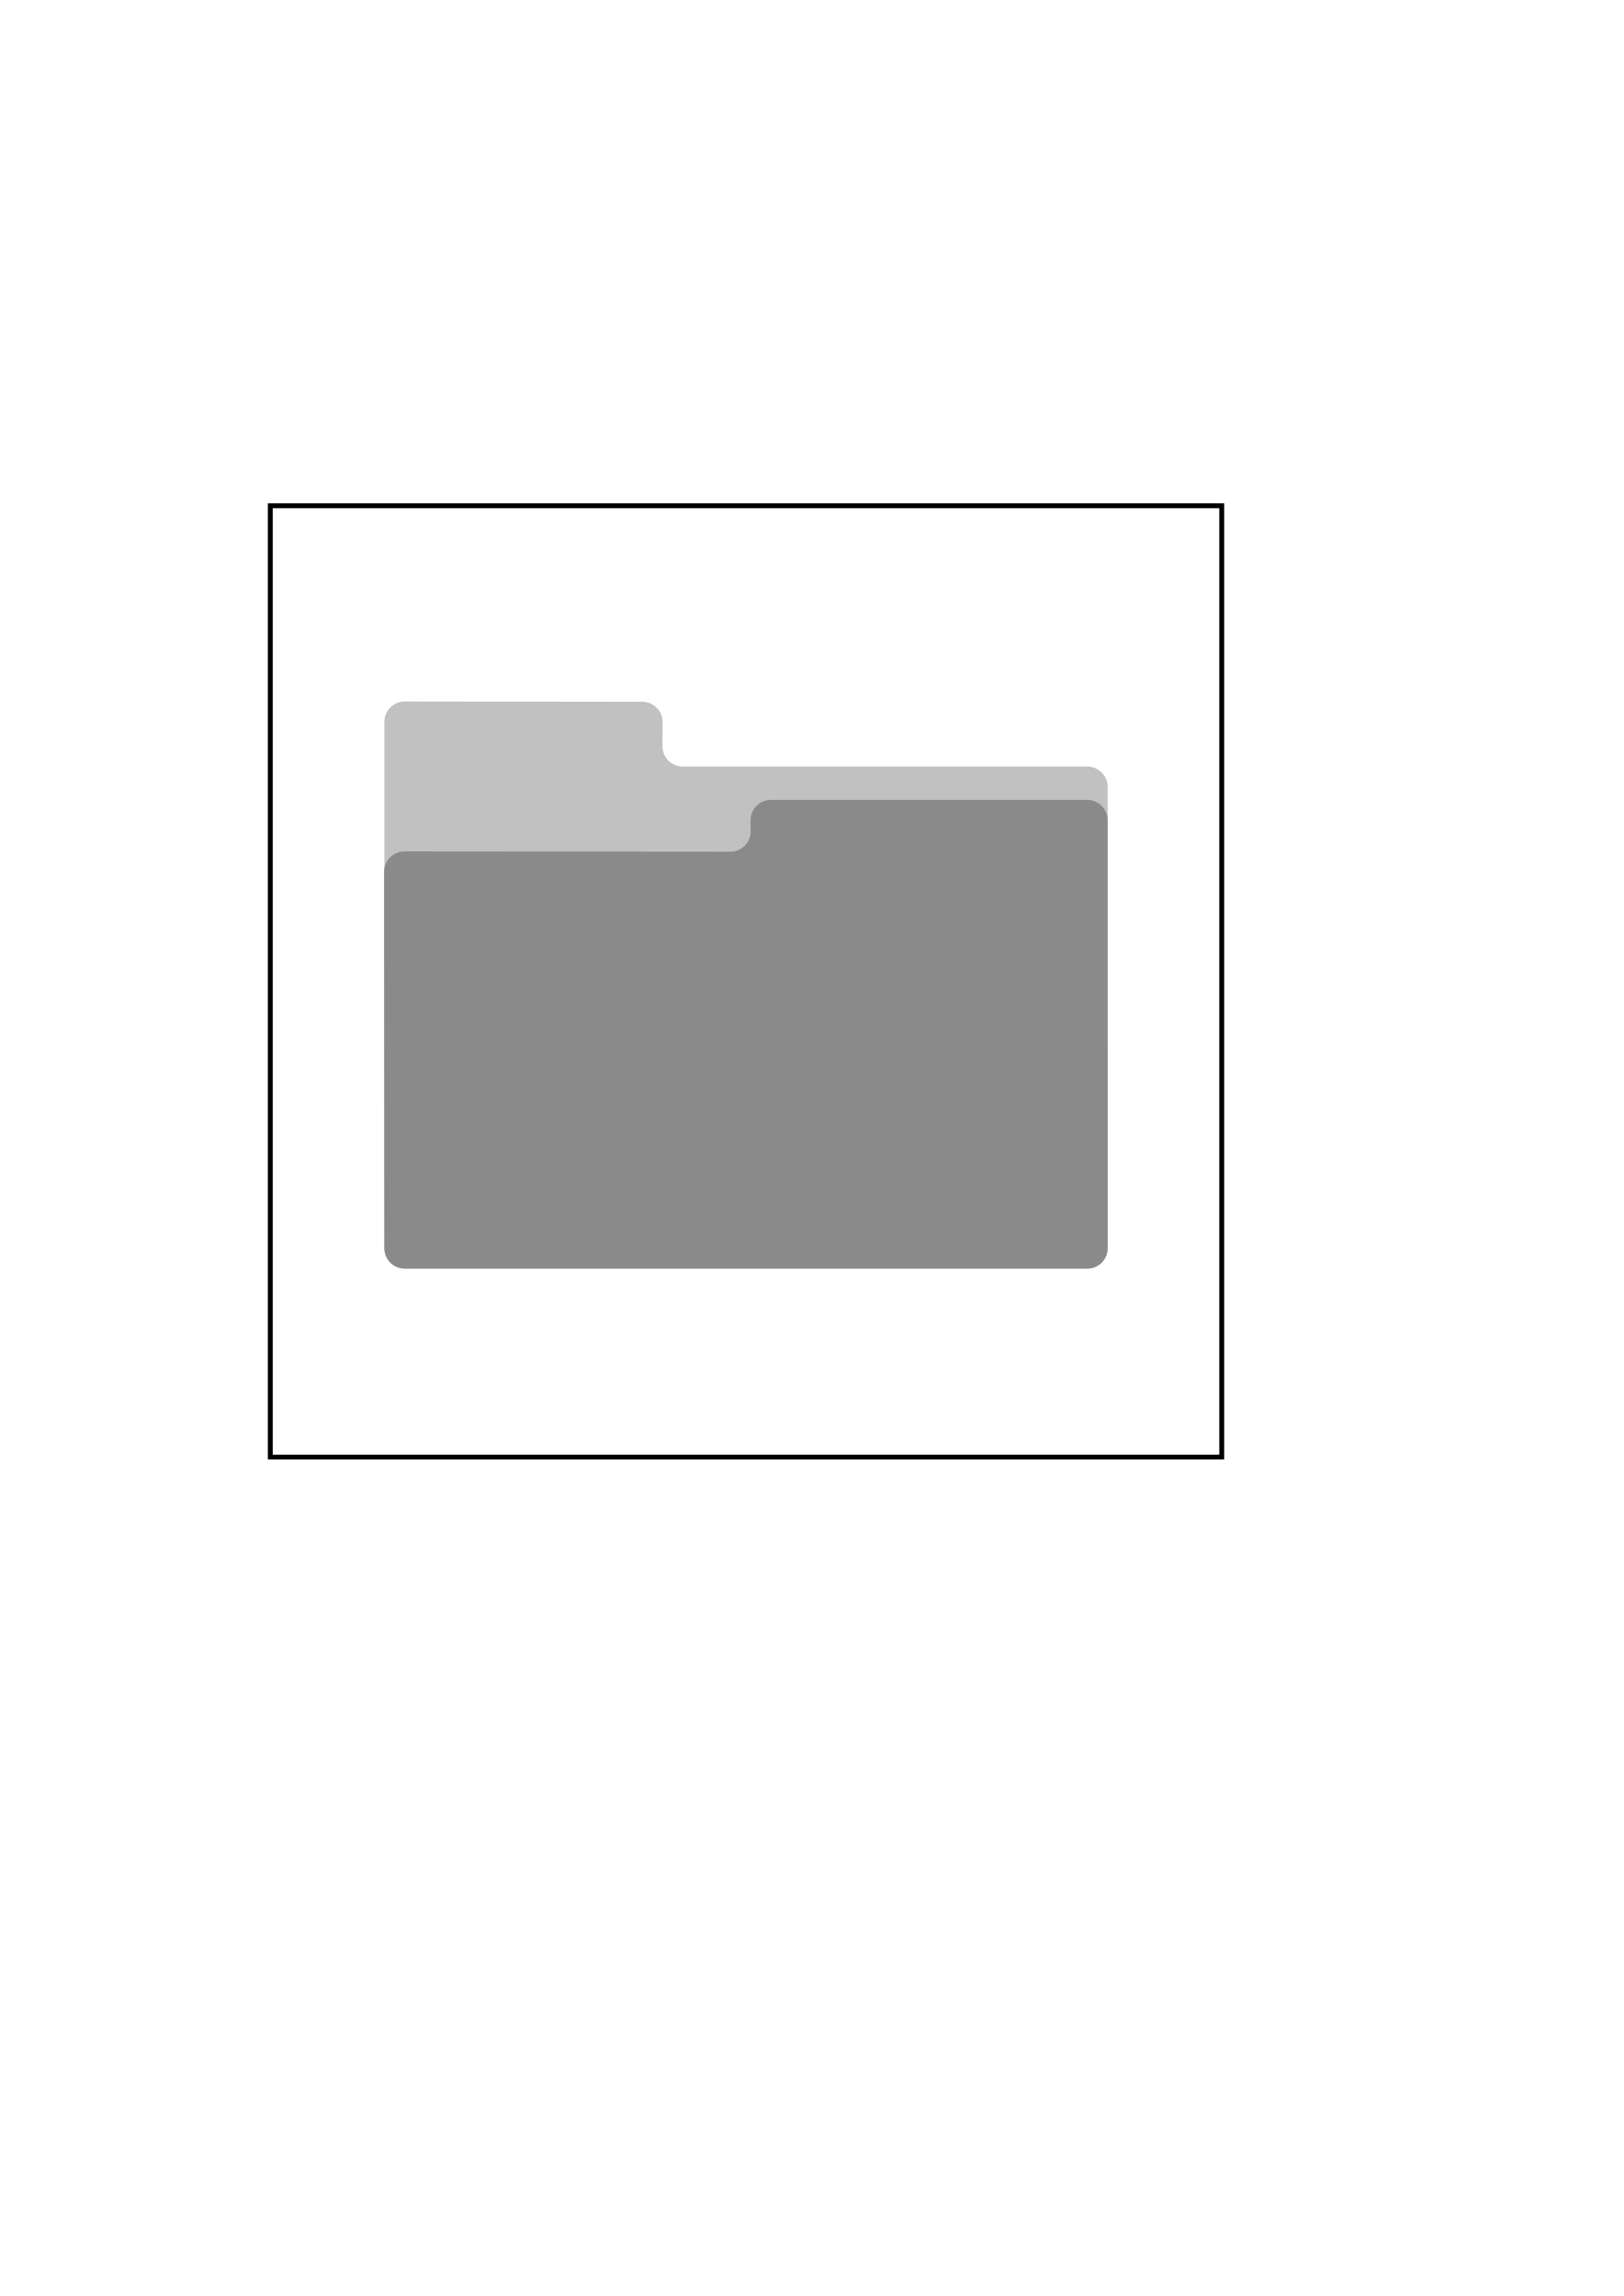
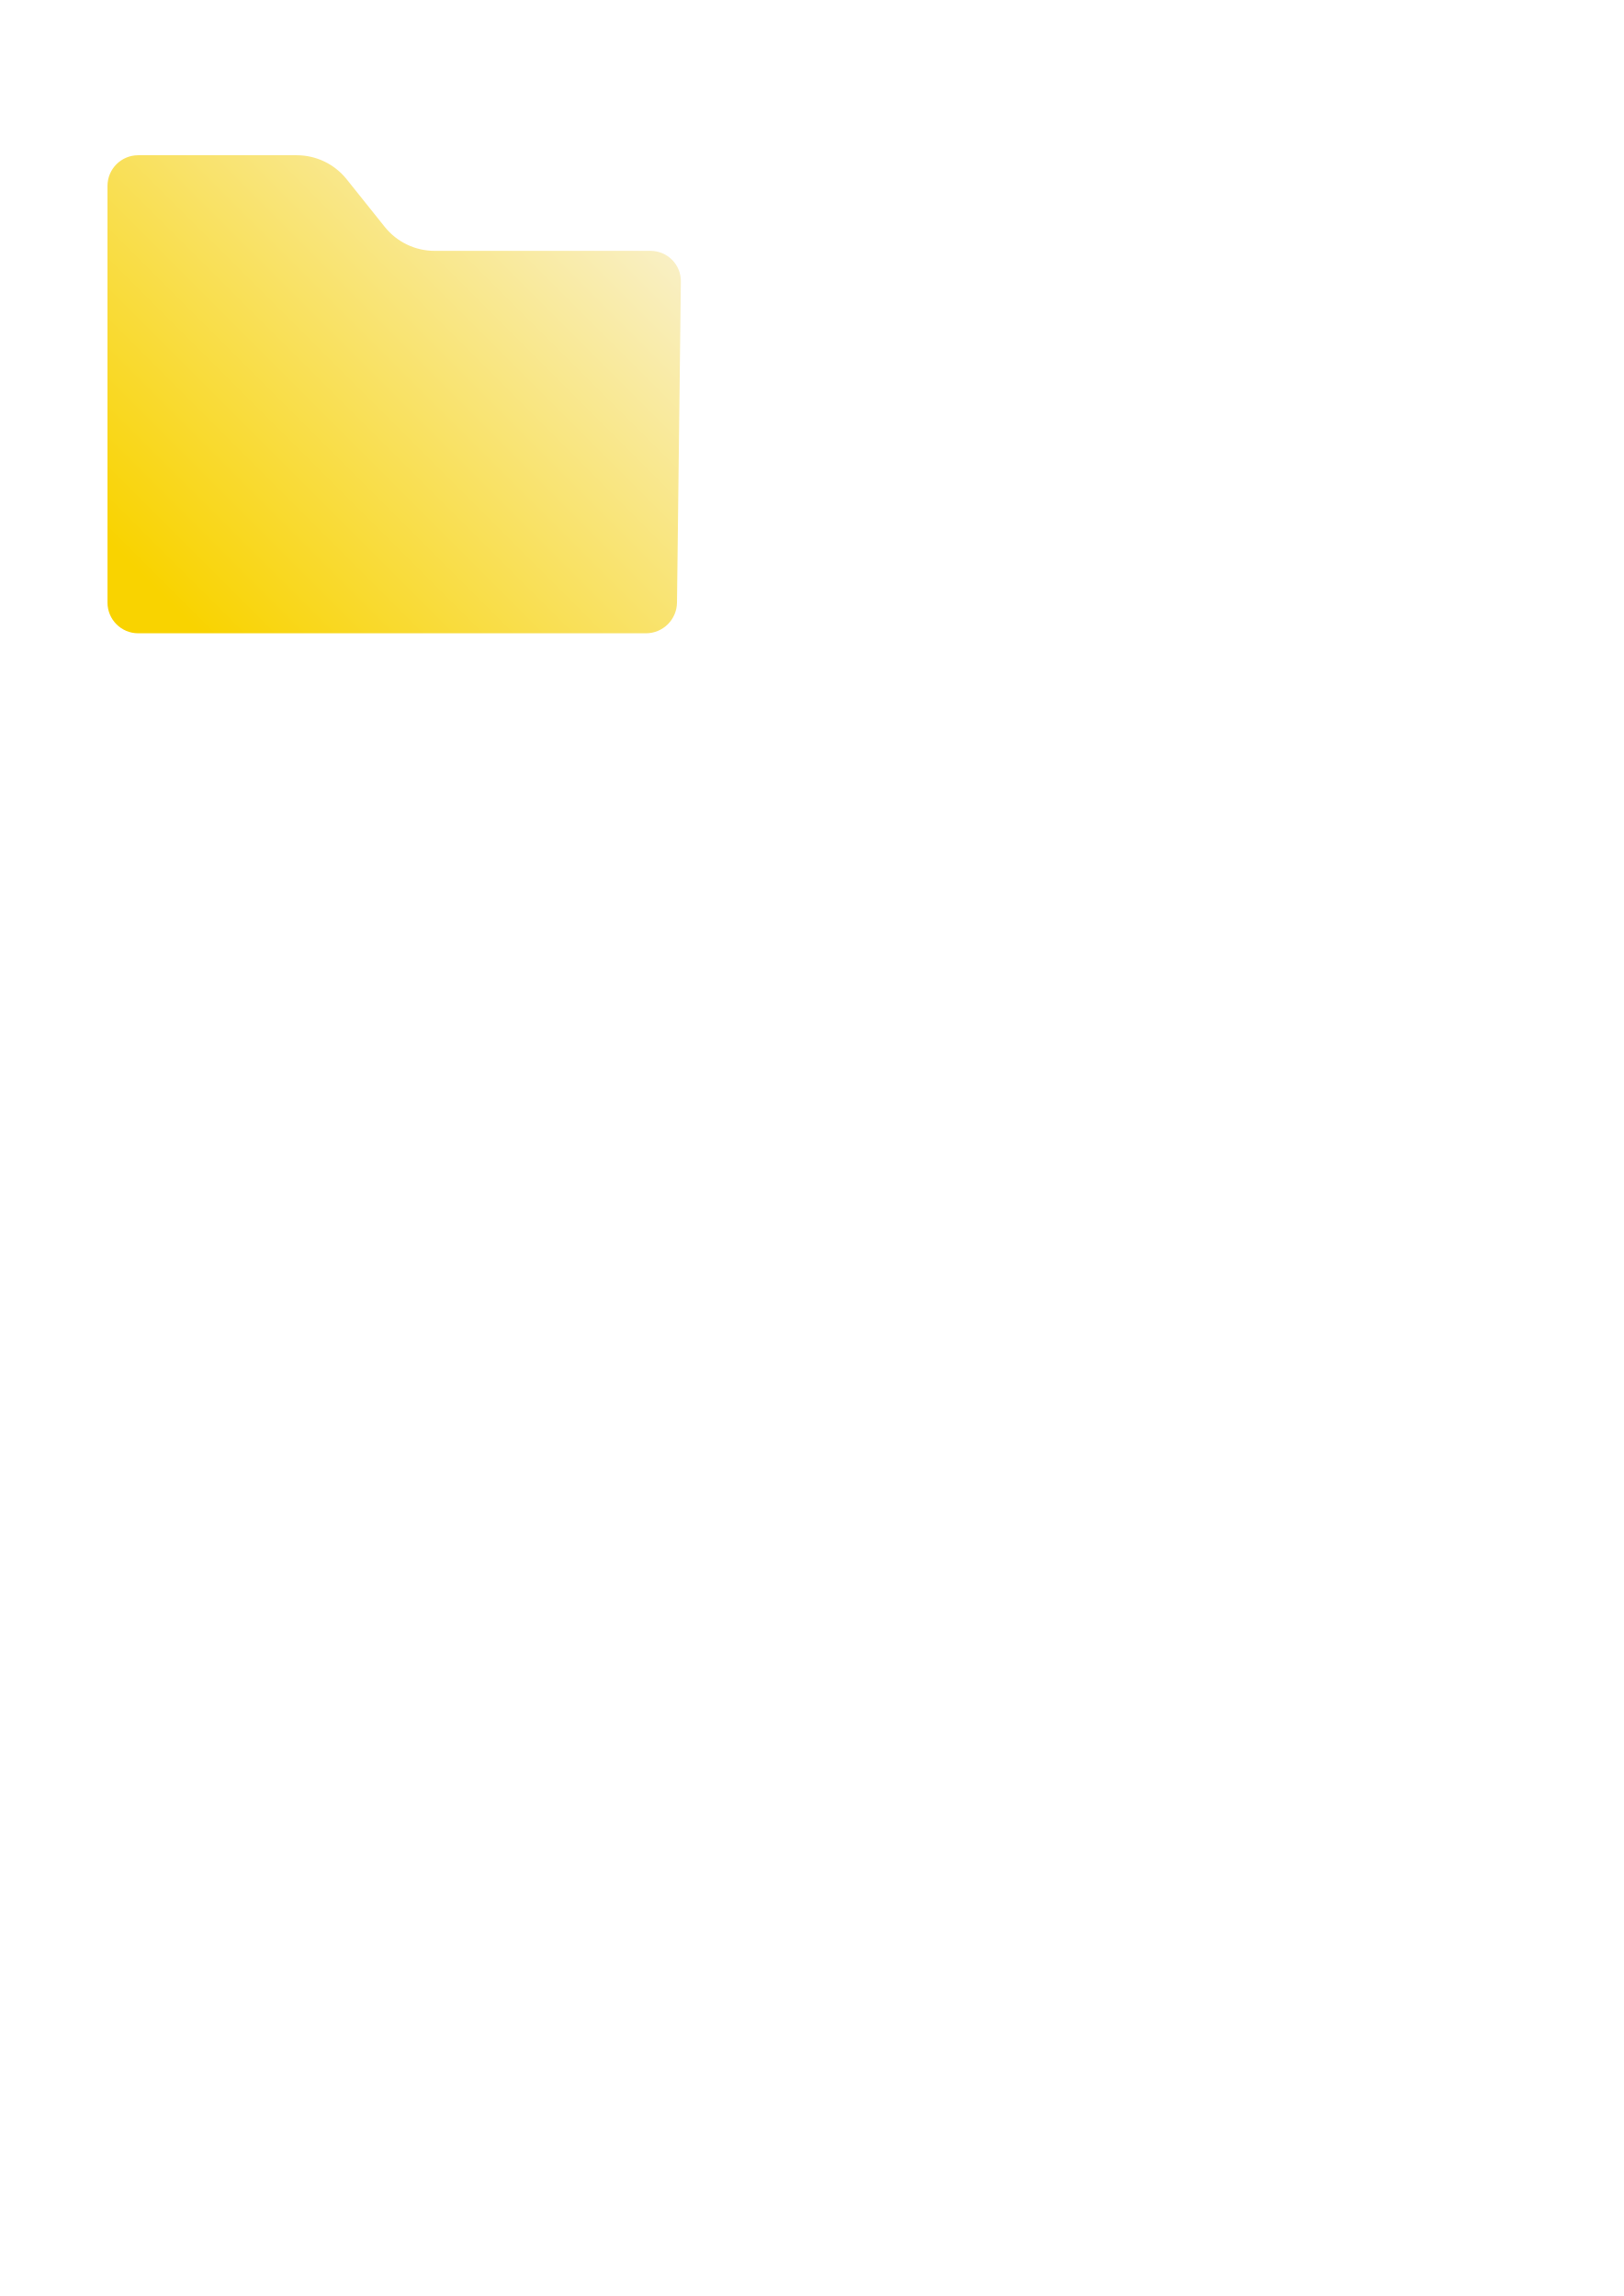
- <svg xmlns="http://www.w3.org/2000/svg" width="210mm" height="297mm" viewBox="0 0 210 297" version="1.1" id="svg8">
+ <svg xmlns="http://www.w3.org/2000/svg" xmlns:xlink="http://www.w3.org/1999/xlink" width="210mm" height="297mm" viewBox="0 0 210 297" version="1.1" id="svg8">
  <defs id="defs2">
-     </defs>
+     <linearGradient id="linearGradient895">
+       <stop style="stop-color:#f9d300;stop-opacity:1;" offset="0" id="stop891" />
+       <stop style="stop-color:#f9f3dd;stop-opacity:1;" offset="1" id="stop893" />
+     </linearGradient>
+     <linearGradient xlink:href="#linearGradient895" id="linearGradient897" x1="25.94" y1="82.039" x2="87.788" y2="20.191" gradientUnits="userSpaceOnUse" spreadMethod="pad" />
+   </defs>
  <g id="layer1">
-     <path id="rect835" style="fill:#c1c1c1;fill-opacity:1;stroke:none;stroke-width:5;stroke-opacity:1" d="m 52.358,90.741 30.716,0.04 a 2.63,2.63 45.243 0 1 2.627,2.649 l -0.022,3.081 a 2.627,2.627 45.206 0 0 2.627,2.646 h 52.305 a 2.646,2.646 45 0 1 2.646,2.646 v 59.655 a 2.646,2.646 135 0 1 -2.646,2.646 H 52.358 a 2.646,2.646 45 0 1 -2.646,-2.646 V 93.384 a 2.642,2.642 135.037 0 1 2.646,-2.642 z" />
-     <path id="rect835-3" d="m 97.086,107.53 -0.01,-1.416 a 2.628,2.628 134.805 0 1 2.628,-2.646 h 40.9 a 2.646,2.646 44.997 0 1 2.646,2.646 l 0.006,55.344 a 2.646,2.646 134.997 0 1 -2.646,2.646 H 52.358 a 2.648,2.648 44.979 0 1 -2.648,-2.646 L 49.675,112.779 a 2.642,2.642 135.005 0 1 2.644,-2.643 l 42.139,0.037 a 2.626,2.626 134.831 0 0 2.628,-2.643 z" style="fill:#8a8a8a;fill-opacity:1;stroke:none;stroke-width:4.831;stroke-opacity:1" />
-     <rect style="fill:none;stroke:#000000;stroke-width:0.629;stroke-miterlimit:4;stroke-dasharray:none;stroke-opacity:1" id="rect837" width="123.056" height="123.056" x="34.956" y="65.425" />
+     <rect style="fill:none;stroke:none;stroke-width:0.509;stroke-miterlimit:4;stroke-dasharray:none;stroke-opacity:1" id="rect837" width="99.491" height="99.491" x="0.254" y="0.254" />
+     <path style="mix-blend-mode:normal;fill:url(#linearGradient897);fill-opacity:1;stroke:none;stroke-width:2.474;stroke-linecap:round;stroke-linejoin:round;stroke-opacity:1;fill-rule:nonzero" d="m 13.903,24.05 v 53.9 a 3.969,3.969 45 0 0 3.969,3.969 h 65.668 a 4.017,4.017 135.347 0 0 4.017,-3.968 L 88.06,36.417 A 3.921,3.921 45.347 0 0 84.139,32.449 H 56.211 A 8.257,8.257 25.67 0 1 49.763,29.35 L 44.827,23.18 A 8.257,8.257 25.67 0 0 38.379,20.081 H 17.872 a 3.969,3.969 135 0 0 -3.969,3.969 z" id="path446" />
  </g>
</svg>
